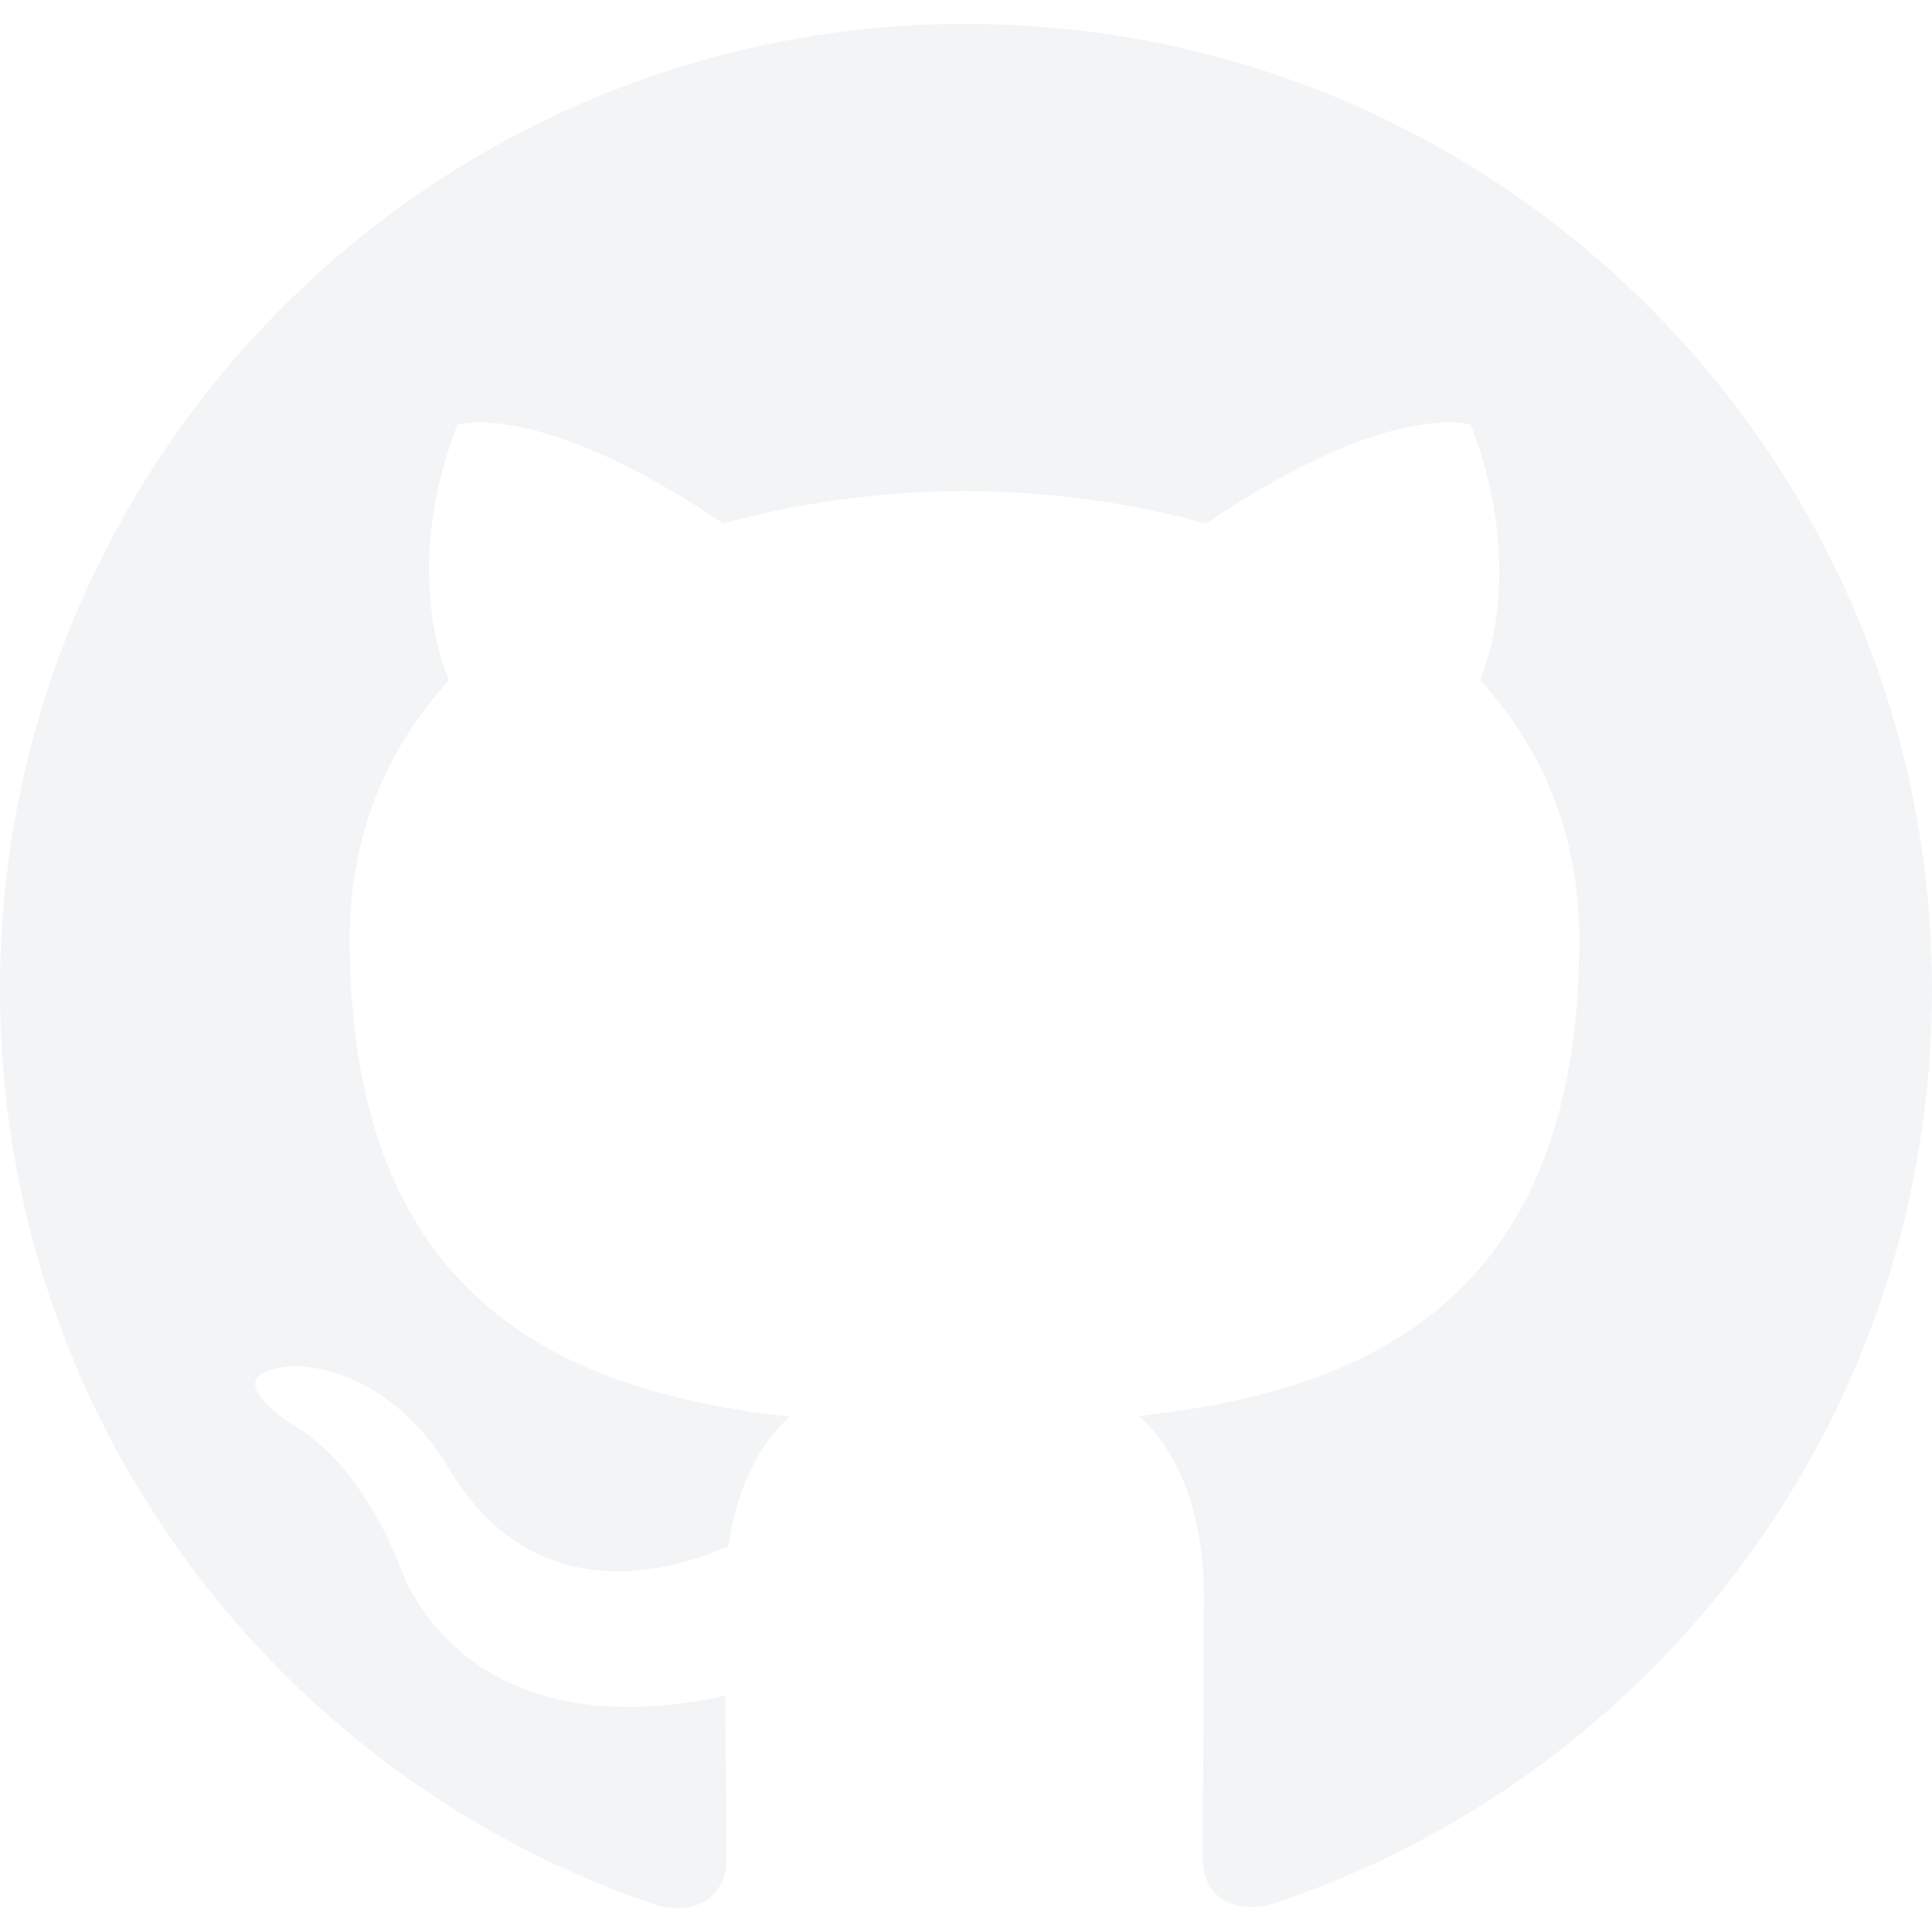
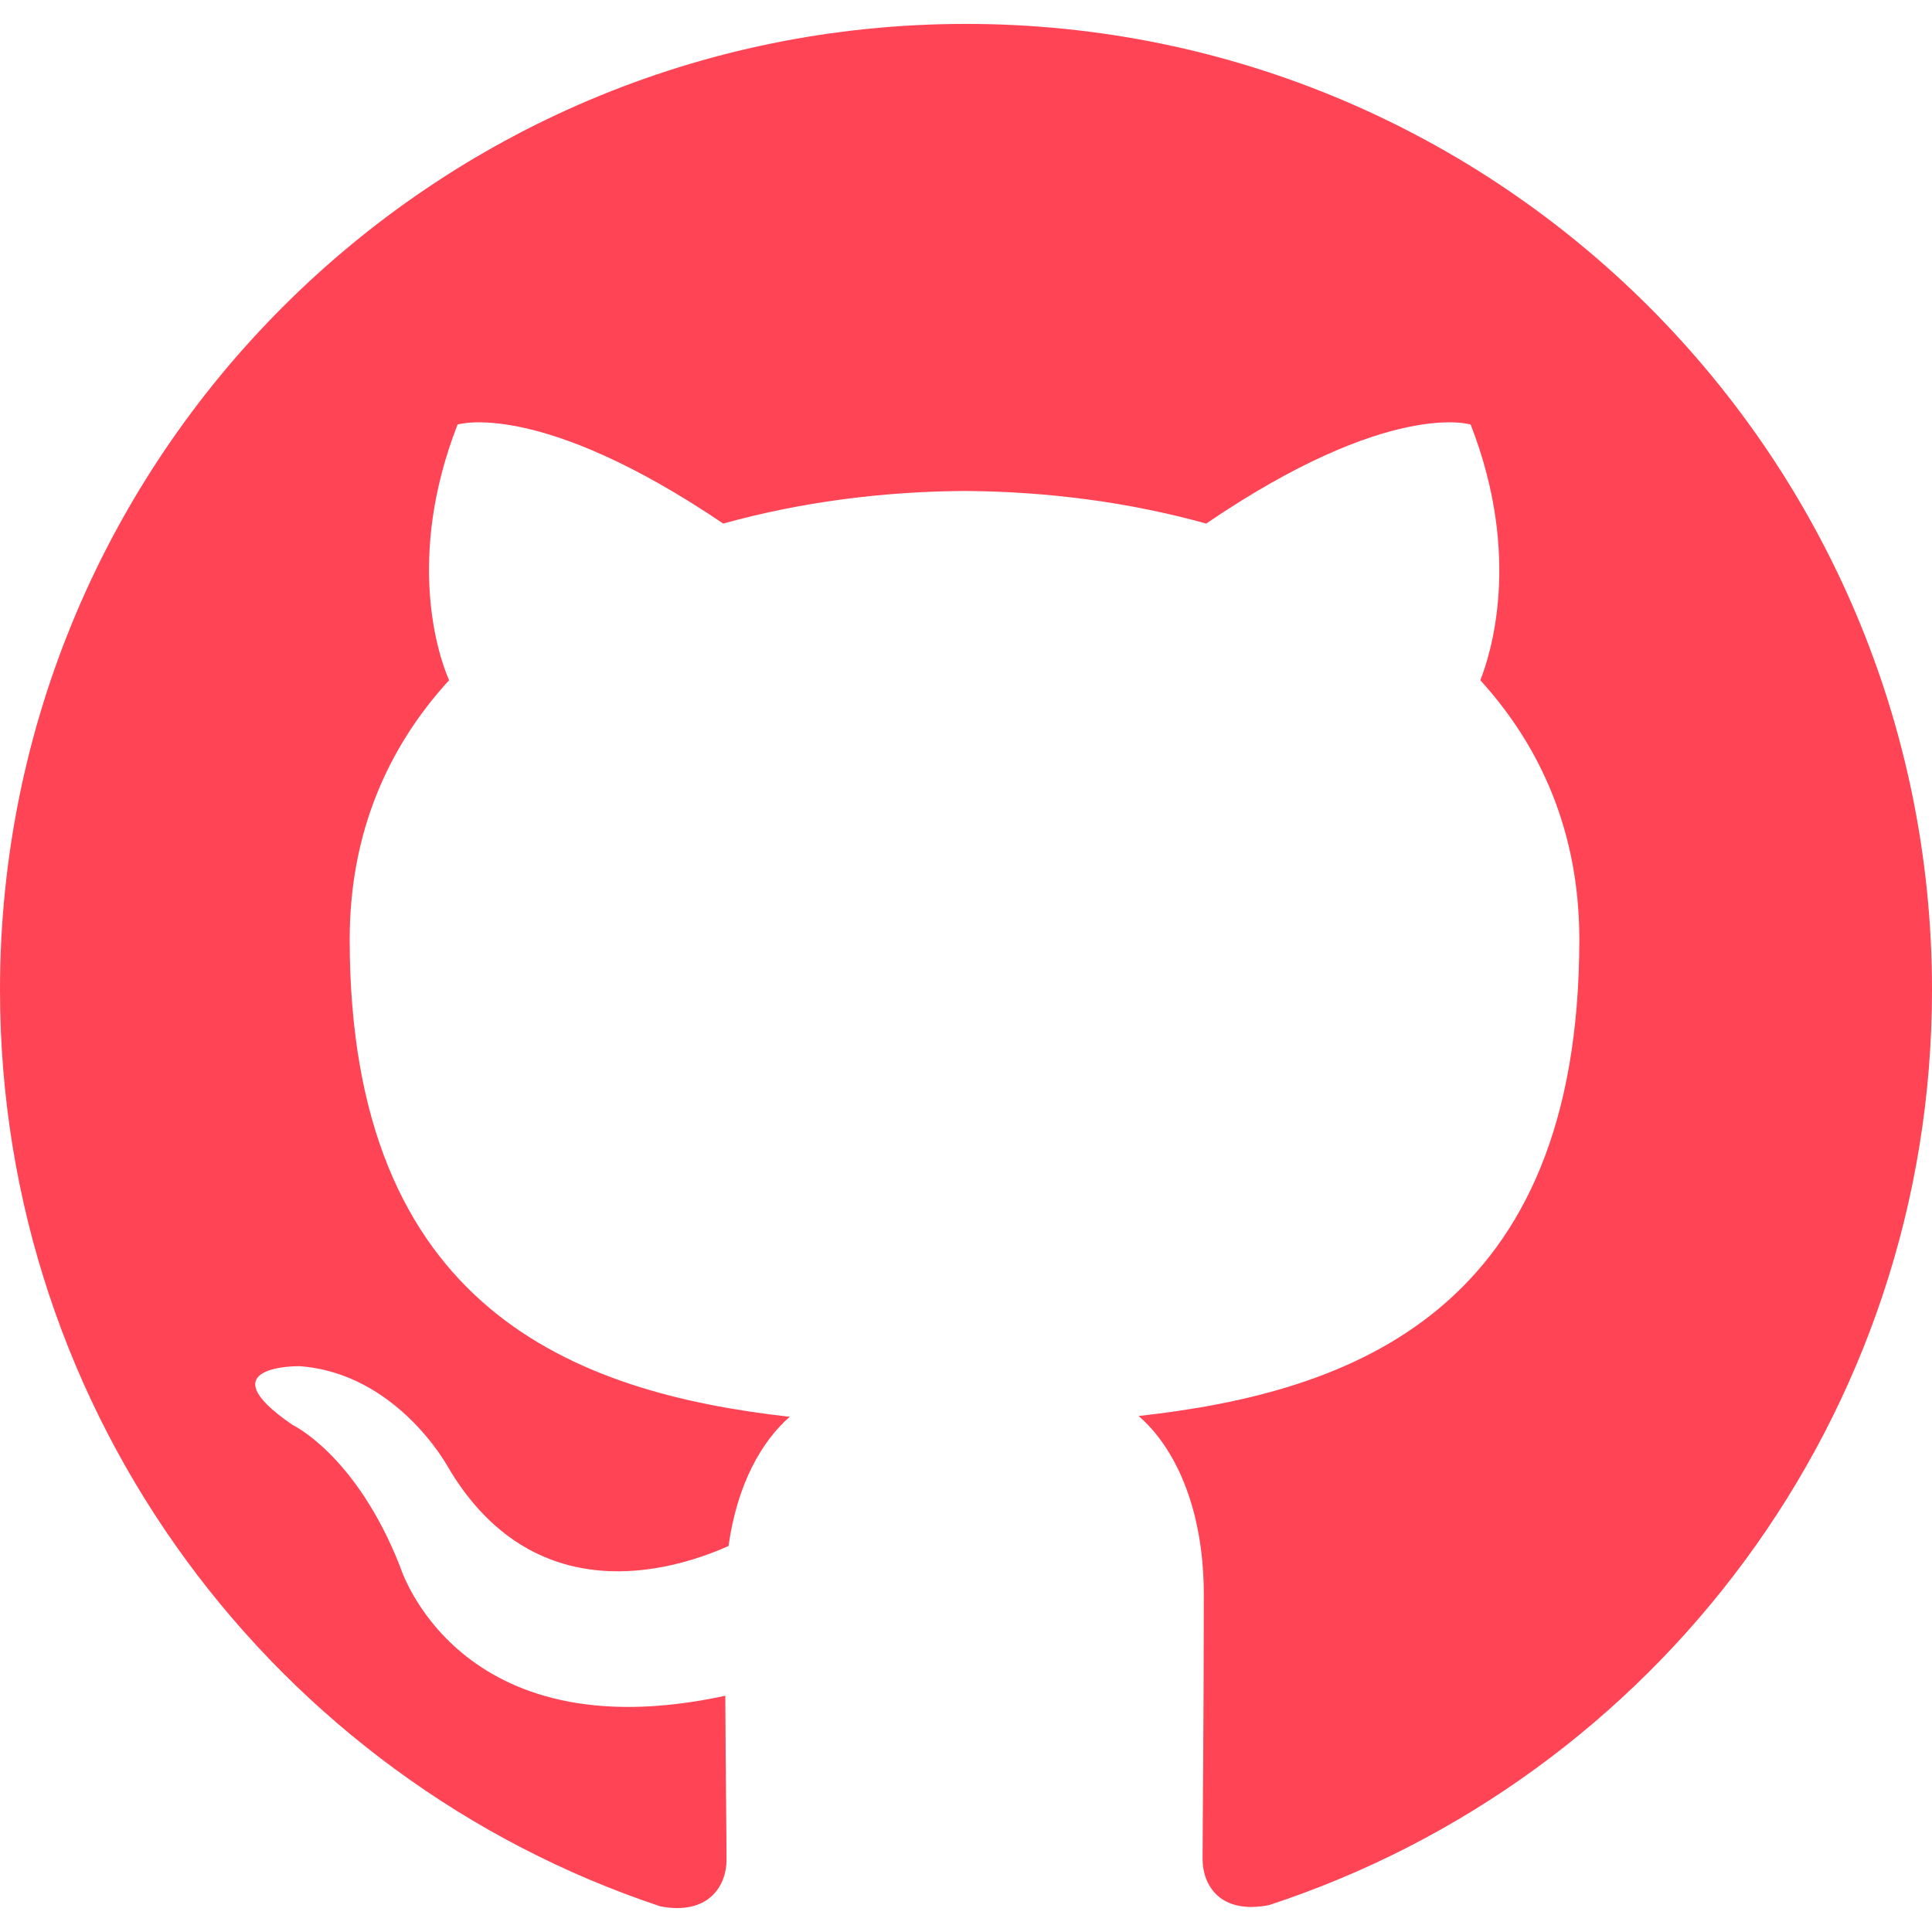
<svg xmlns="http://www.w3.org/2000/svg" role="img" width="24" height="24" style="">
  <rect id="backgroundrect" width="100%" height="100%" x="0" y="0" fill="none" stroke="none" />
  <g class="currentLayer" style="">
-     <path d="M12 .297c-6.63 0-12 5.373-12 12 0 5.303 3.438 9.8 8.205 11.385.6.113.82-.258.82-.577 0-.285-.01-1.04-.015-2.04-3.338.724-4.042-1.61-4.042-1.61C4.422 18.07 3.633 17.7 3.633 17.7c-1.087-.744.084-.729.084-.729 1.205.084 1.838 1.236 1.838 1.236 1.07 1.835 2.809 1.305 3.495.998.108-.776.417-1.305.76-1.605-2.665-.3-5.466-1.332-5.466-5.93 0-1.31.465-2.38 1.235-3.22-.135-.303-.54-1.523.105-3.176 0 0 1.005-.322 3.3 1.23.96-.267 1.98-.399 3-.405 1.02.006 2.04.138 3 .405 2.28-1.552 3.285-1.23 3.285-1.23.645 1.653.24 2.873.12 3.176.765.84 1.23 1.91 1.23 3.22 0 4.61-2.805 5.625-5.475 5.92.42.36.81 1.096.81 2.22 0 1.606-.015 2.896-.015 3.286 0 .315.21.69.825.57C20.565 22.092 24 17.592 24 12.297c0-6.627-5.373-12-12-12" id="svg_1" class="selected" fill-opacity="1" fill="#f3f4f5" />
+     <path d="M12 .297c-6.63 0-12 5.373-12 12 0 5.303 3.438 9.8 8.205 11.385.6.113.82-.258.82-.577 0-.285-.01-1.04-.015-2.04-3.338.724-4.042-1.61-4.042-1.61C4.422 18.07 3.633 17.7 3.633 17.7c-1.087-.744.084-.729.084-.729 1.205.084 1.838 1.236 1.838 1.236 1.07 1.835 2.809 1.305 3.495.998.108-.776.417-1.305.76-1.605-2.665-.3-5.466-1.332-5.466-5.93 0-1.31.465-2.38 1.235-3.22-.135-.303-.54-1.523.105-3.176 0 0 1.005-.322 3.3 1.23.96-.267 1.98-.399 3-.405 1.02.006 2.04.138 3 .405 2.28-1.552 3.285-1.23 3.285-1.23.645 1.653.24 2.873.12 3.176.765.84 1.23 1.91 1.23 3.22 0 4.61-2.805 5.625-5.475 5.92.42.36.81 1.096.81 2.22 0 1.606-.015 2.896-.015 3.286 0 .315.21.69.825.57C20.565 22.092 24 17.592 24 12.297c0-6.627-5.373-12-12-12" id="svg_1" class="selected" fill-opacity="1" fill="#ff4455" />
  </g>
</svg>
